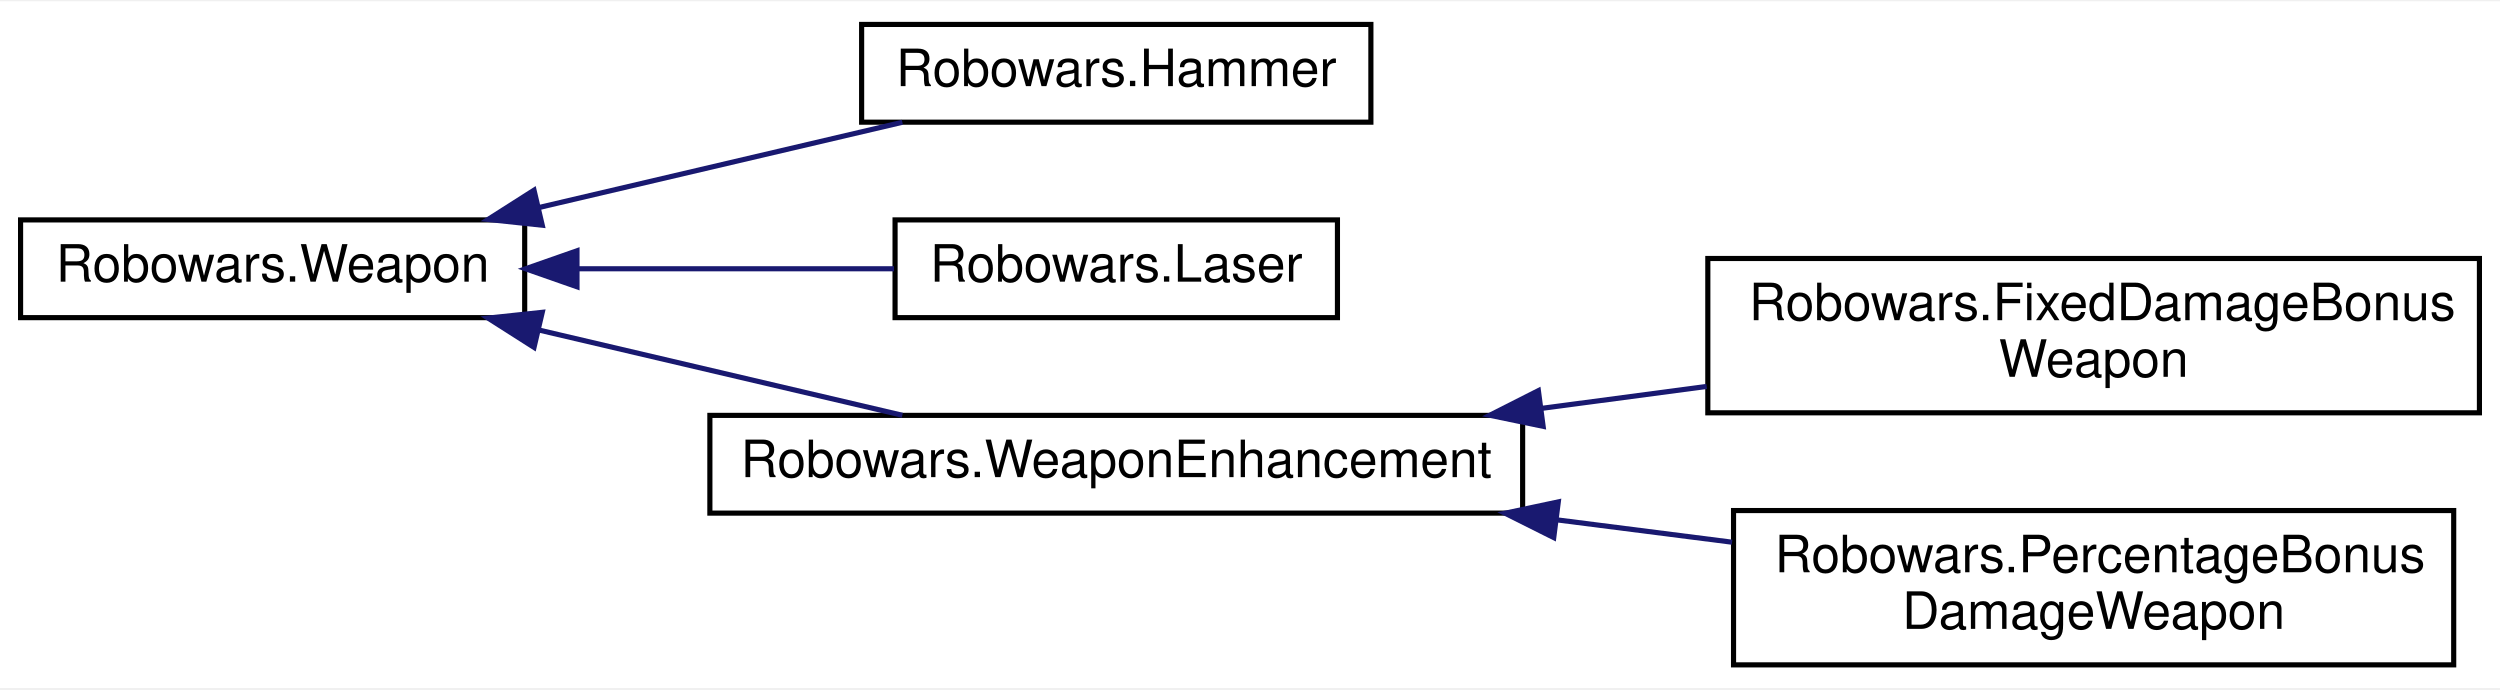
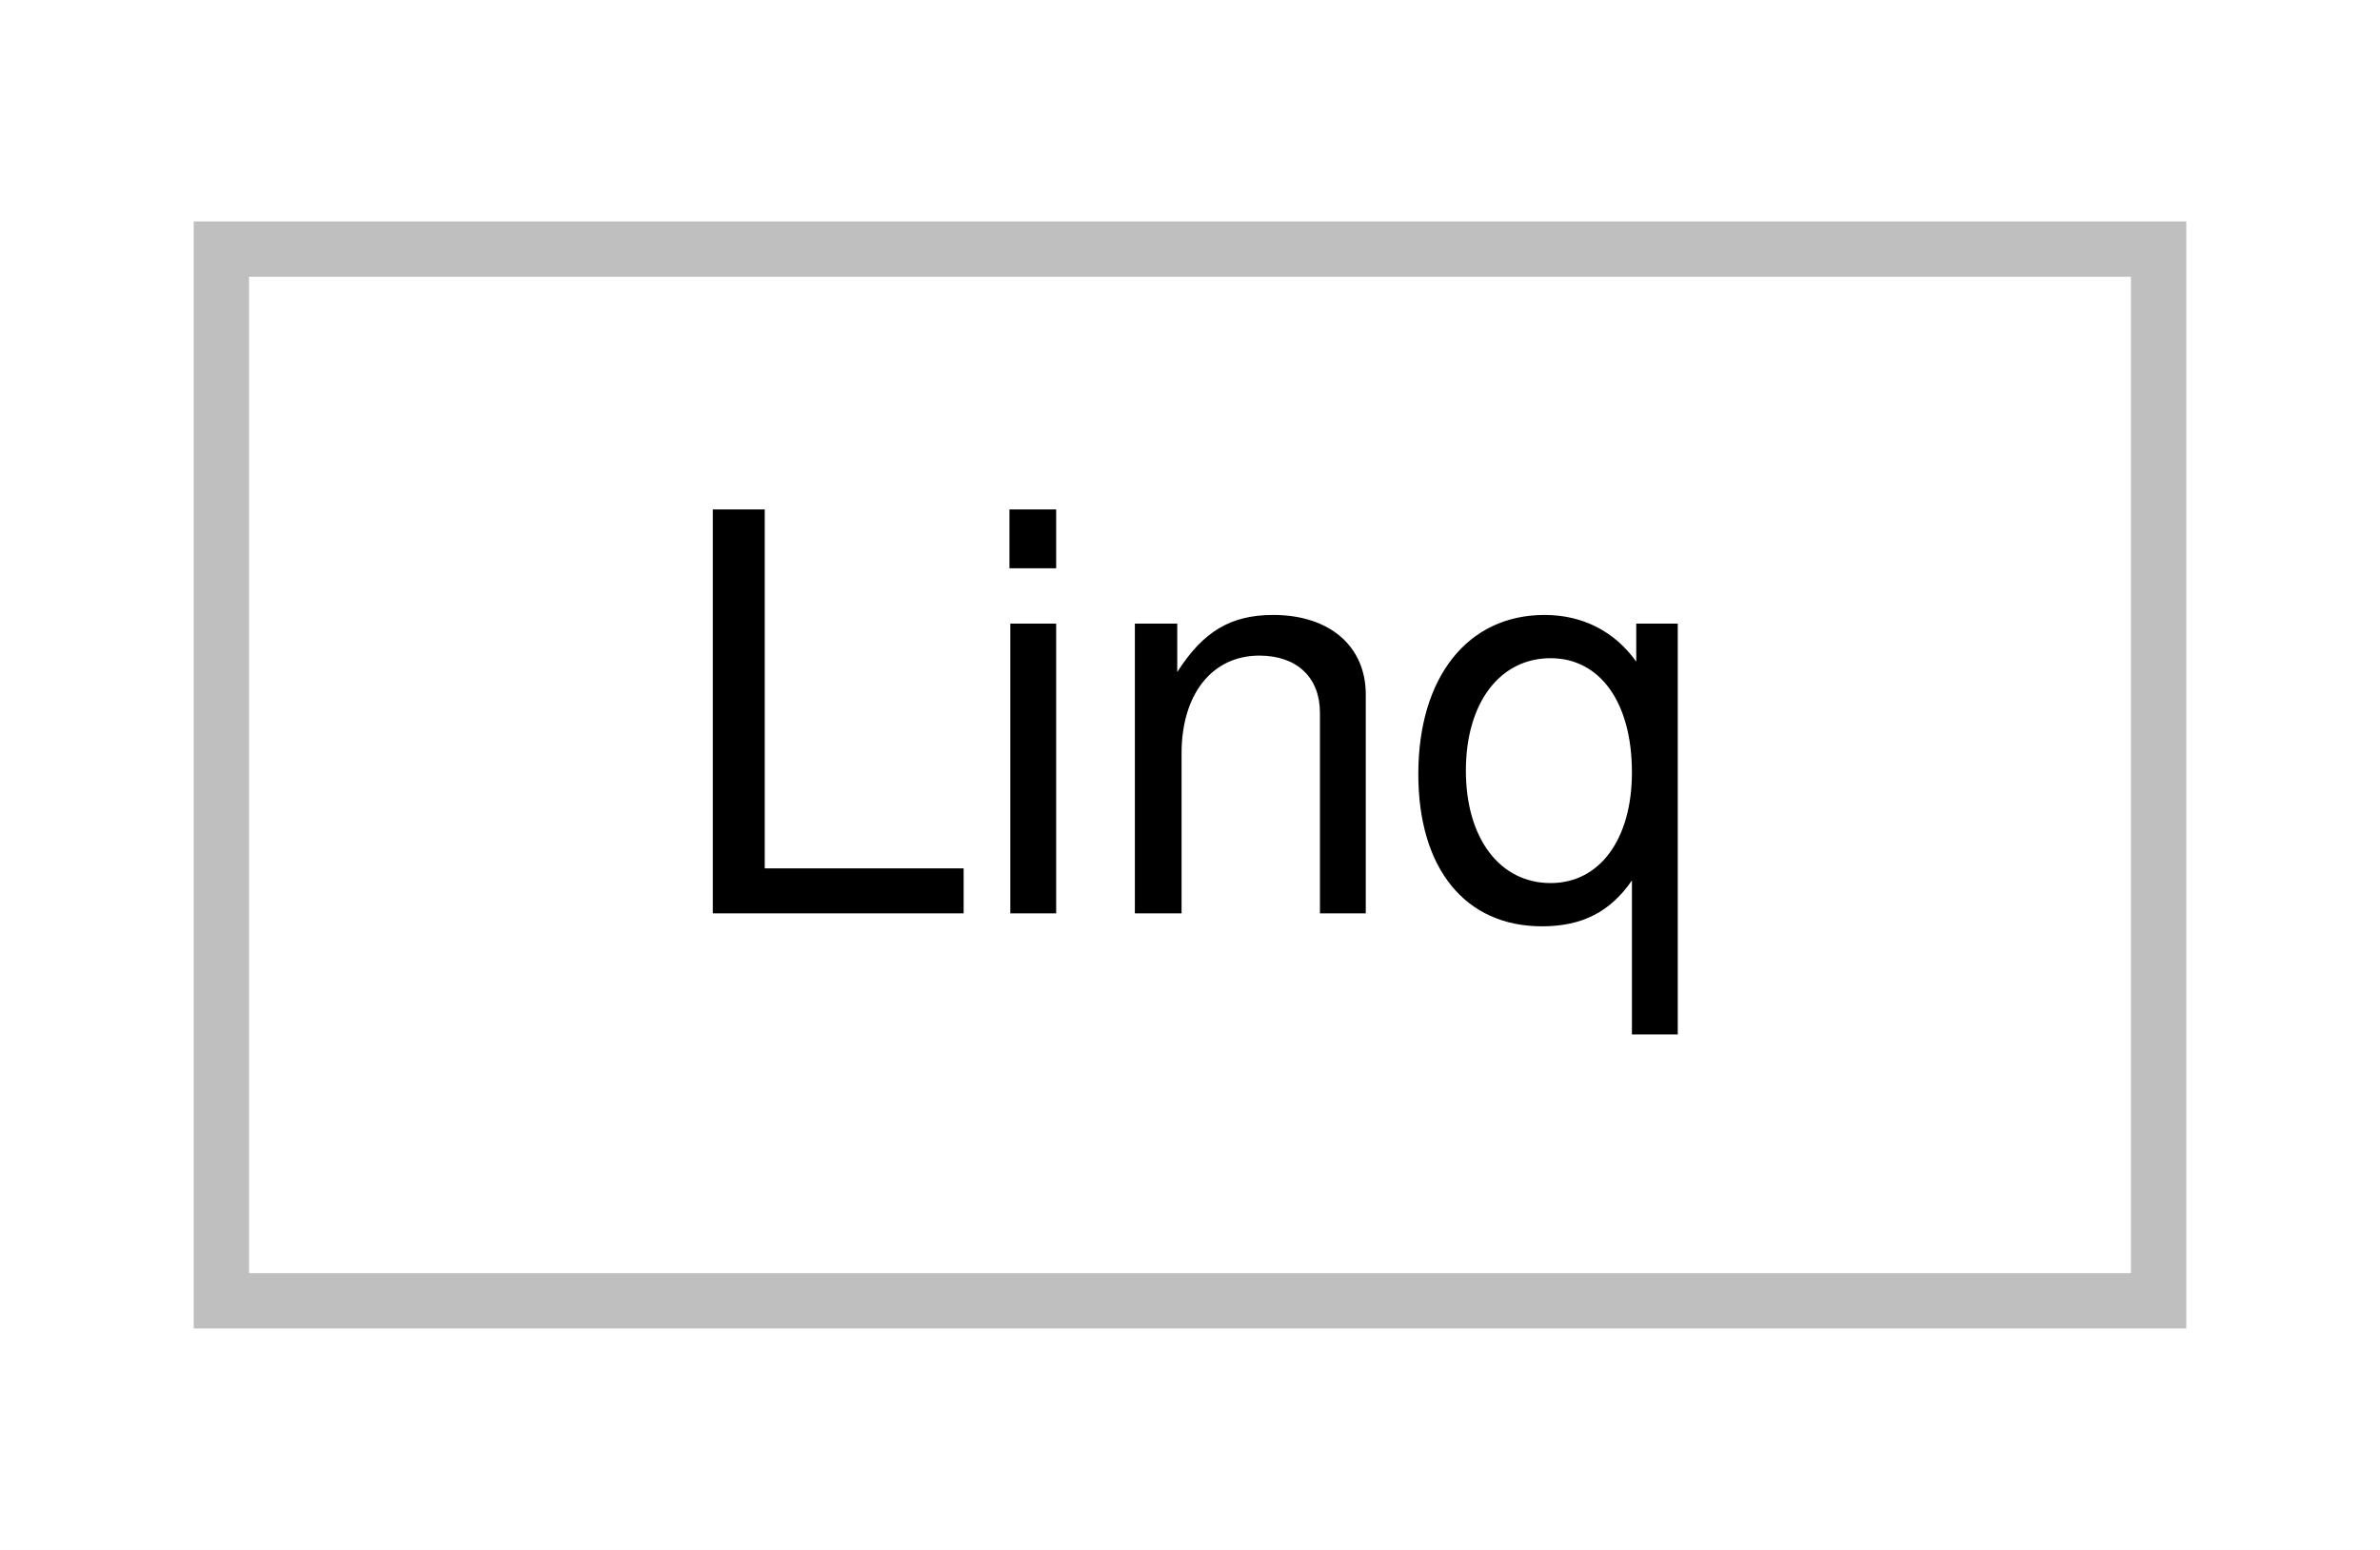
- <svg xmlns="http://www.w3.org/2000/svg" xmlns:xlink="http://www.w3.org/1999/xlink" width="486pt" height="134pt" viewBox="0.00 0.00 486.00 133.50">
-   <g id="graph0" class="graph" transform="scale(1 1) rotate(0) translate(4 129.5)">
-     <polygon fill="white" stroke="none" points="-4,4 -4,-129.5 482,-129.5 482,4 -4,4" />
+ <svg xmlns="http://www.w3.org/2000/svg" xmlns:xlink="http://www.w3.org/1999/xlink" width="43pt" height="28pt" viewBox="0.00 0.00 43.00 28.00">
+   <g id="graph0" class="graph" transform="scale(1 1) rotate(0) translate(4 24)">
+     <polygon fill="white" stroke="none" points="-4,4 -4,-24 39,-24 39,4 -4,4" />
    <g id="node1" class="node">
      <g id="a_node1">
-         <a xlink:href="class_robowars_1_1_weapon.html" target="_top" xlink:title="Defines a top level interface for a weapon.">
-           <polygon fill="white" stroke="black" points="0,-68 0,-87 98,-87 98,-68 0,-68" />
-           <text text-anchor="middle" x="49" y="-75" font-family="Helvetica,sans-Serif" font-size="10.00">Robowars.Weapon</text>
+         <a xlink:title=" ">
+           <polygon fill="white" stroke="#bfbfbf" points="0,-0.5 0,-19.5 35,-19.5 35,-0.5 0,-0.5" />
+           <text text-anchor="middle" x="17.5" y="-7.5" font-family="Helvetica,sans-Serif" font-size="10.00">Linq</text>
        </a>
      </g>
    </g>
-     <g id="node2" class="node">
-       <g id="a_node2">
-         <a xlink:href="class_robowars_1_1_hammer.html" target="_top" xlink:title=" ">
-           <polygon fill="white" stroke="black" points="163.5,-106 163.5,-125 262.5,-125 262.5,-106 163.5,-106" />
-           <text text-anchor="middle" x="213" y="-113" font-family="Helvetica,sans-Serif" font-size="10.00">Robowars.Hammer</text>
-         </a>
-       </g>
-     </g>
-     <g id="edge1" class="edge">
-       <path fill="none" stroke="midnightblue" d="M100.715,-89.396C123.486,-94.737 149.987,-100.954 171.415,-105.98" />
-       <polygon fill="midnightblue" stroke="midnightblue" points="101.415,-85.965 90.879,-87.089 99.816,-92.78 101.415,-85.965" />
-     </g>
-     <g id="node3" class="node">
-       <g id="a_node3">
-         <a xlink:href="class_robowars_1_1_laser.html" target="_top" xlink:title=" ">
-           <polygon fill="white" stroke="black" points="170,-68 170,-87 256,-87 256,-68 170,-68" />
-           <text text-anchor="middle" x="213" y="-75" font-family="Helvetica,sans-Serif" font-size="10.00">Robowars.Laser</text>
-         </a>
-       </g>
-     </g>
-     <g id="edge2" class="edge">
-       <path fill="none" stroke="midnightblue" d="M108.267,-77.5C128.602,-77.5 151.016,-77.5 169.79,-77.5" />
-       <polygon fill="midnightblue" stroke="midnightblue" points="108.167,-74 98.167,-77.5 108.167,-81 108.167,-74" />
-     </g>
-     <g id="node4" class="node">
-       <g id="a_node4">
-         <a xlink:href="class_robowars_1_1_weapon_enhancement.html" target="_top" xlink:title="Represents an enchancement of a Weapon, by transparently wrapping the weapon while also implementing ...">
-           <polygon fill="white" stroke="black" points="134,-30 134,-49 292,-49 292,-30 134,-30" />
-           <text text-anchor="middle" x="213" y="-37" font-family="Helvetica,sans-Serif" font-size="10.00">Robowars.WeaponEnhancement</text>
-         </a>
-       </g>
-     </g>
-     <g id="edge3" class="edge">
-       <path fill="none" stroke="midnightblue" d="M100.715,-65.604C123.486,-60.263 149.987,-54.046 171.415,-49.02" />
-       <polygon fill="midnightblue" stroke="midnightblue" points="99.816,-62.22 90.879,-67.911 101.415,-69.035 99.816,-62.22" />
-     </g>
-     <g id="node5" class="node">
-       <g id="a_node5">
-         <a xlink:href="class_robowars_1_1_fixed_damage_bonus_weapon.html" target="_top" xlink:title=" ">
-           <polygon fill="white" stroke="black" points="328,-49.5 328,-79.5 478,-79.5 478,-49.5 328,-49.5" />
-           <text text-anchor="start" x="336" y="-67.5" font-family="Helvetica,sans-Serif" font-size="10.00">Robowars.FixedDamageBonus</text>
-           <text text-anchor="middle" x="403" y="-56.5" font-family="Helvetica,sans-Serif" font-size="10.00">Weapon</text>
-         </a>
-       </g>
-     </g>
-     <g id="edge4" class="edge">
-       <path fill="none" stroke="midnightblue" d="M295.74,-50.37C306.393,-51.786 317.259,-53.231 327.779,-54.63" />
-       <polygon fill="midnightblue" stroke="midnightblue" points="295.985,-46.872 285.611,-49.023 295.062,-53.81 295.985,-46.872" />
-     </g>
-     <g id="node6" class="node">
-       <g id="a_node6">
-         <a xlink:href="class_robowars_1_1_percentage_bonus_damage_weapon.html" target="_top" xlink:title=" ">
-           <polygon fill="white" stroke="black" points="333,-0.5 333,-30.5 473,-30.5 473,-0.5 333,-0.5" />
-           <text text-anchor="start" x="341" y="-18.5" font-family="Helvetica,sans-Serif" font-size="10.00">Robowars.PercentageBonus</text>
-           <text text-anchor="middle" x="403" y="-7.5" font-family="Helvetica,sans-Serif" font-size="10.00">DamageWeapon</text>
-         </a>
-       </g>
-     </g>
-     <g id="edge5" class="edge">
-       <path fill="none" stroke="midnightblue" d="M298.55,-28.706C309.978,-27.247 321.595,-25.765 332.714,-24.345" />
-       <polygon fill="midnightblue" stroke="midnightblue" points="298.049,-25.242 288.573,-29.98 298.935,-32.185 298.049,-25.242" />
-     </g>
  </g>
</svg>
